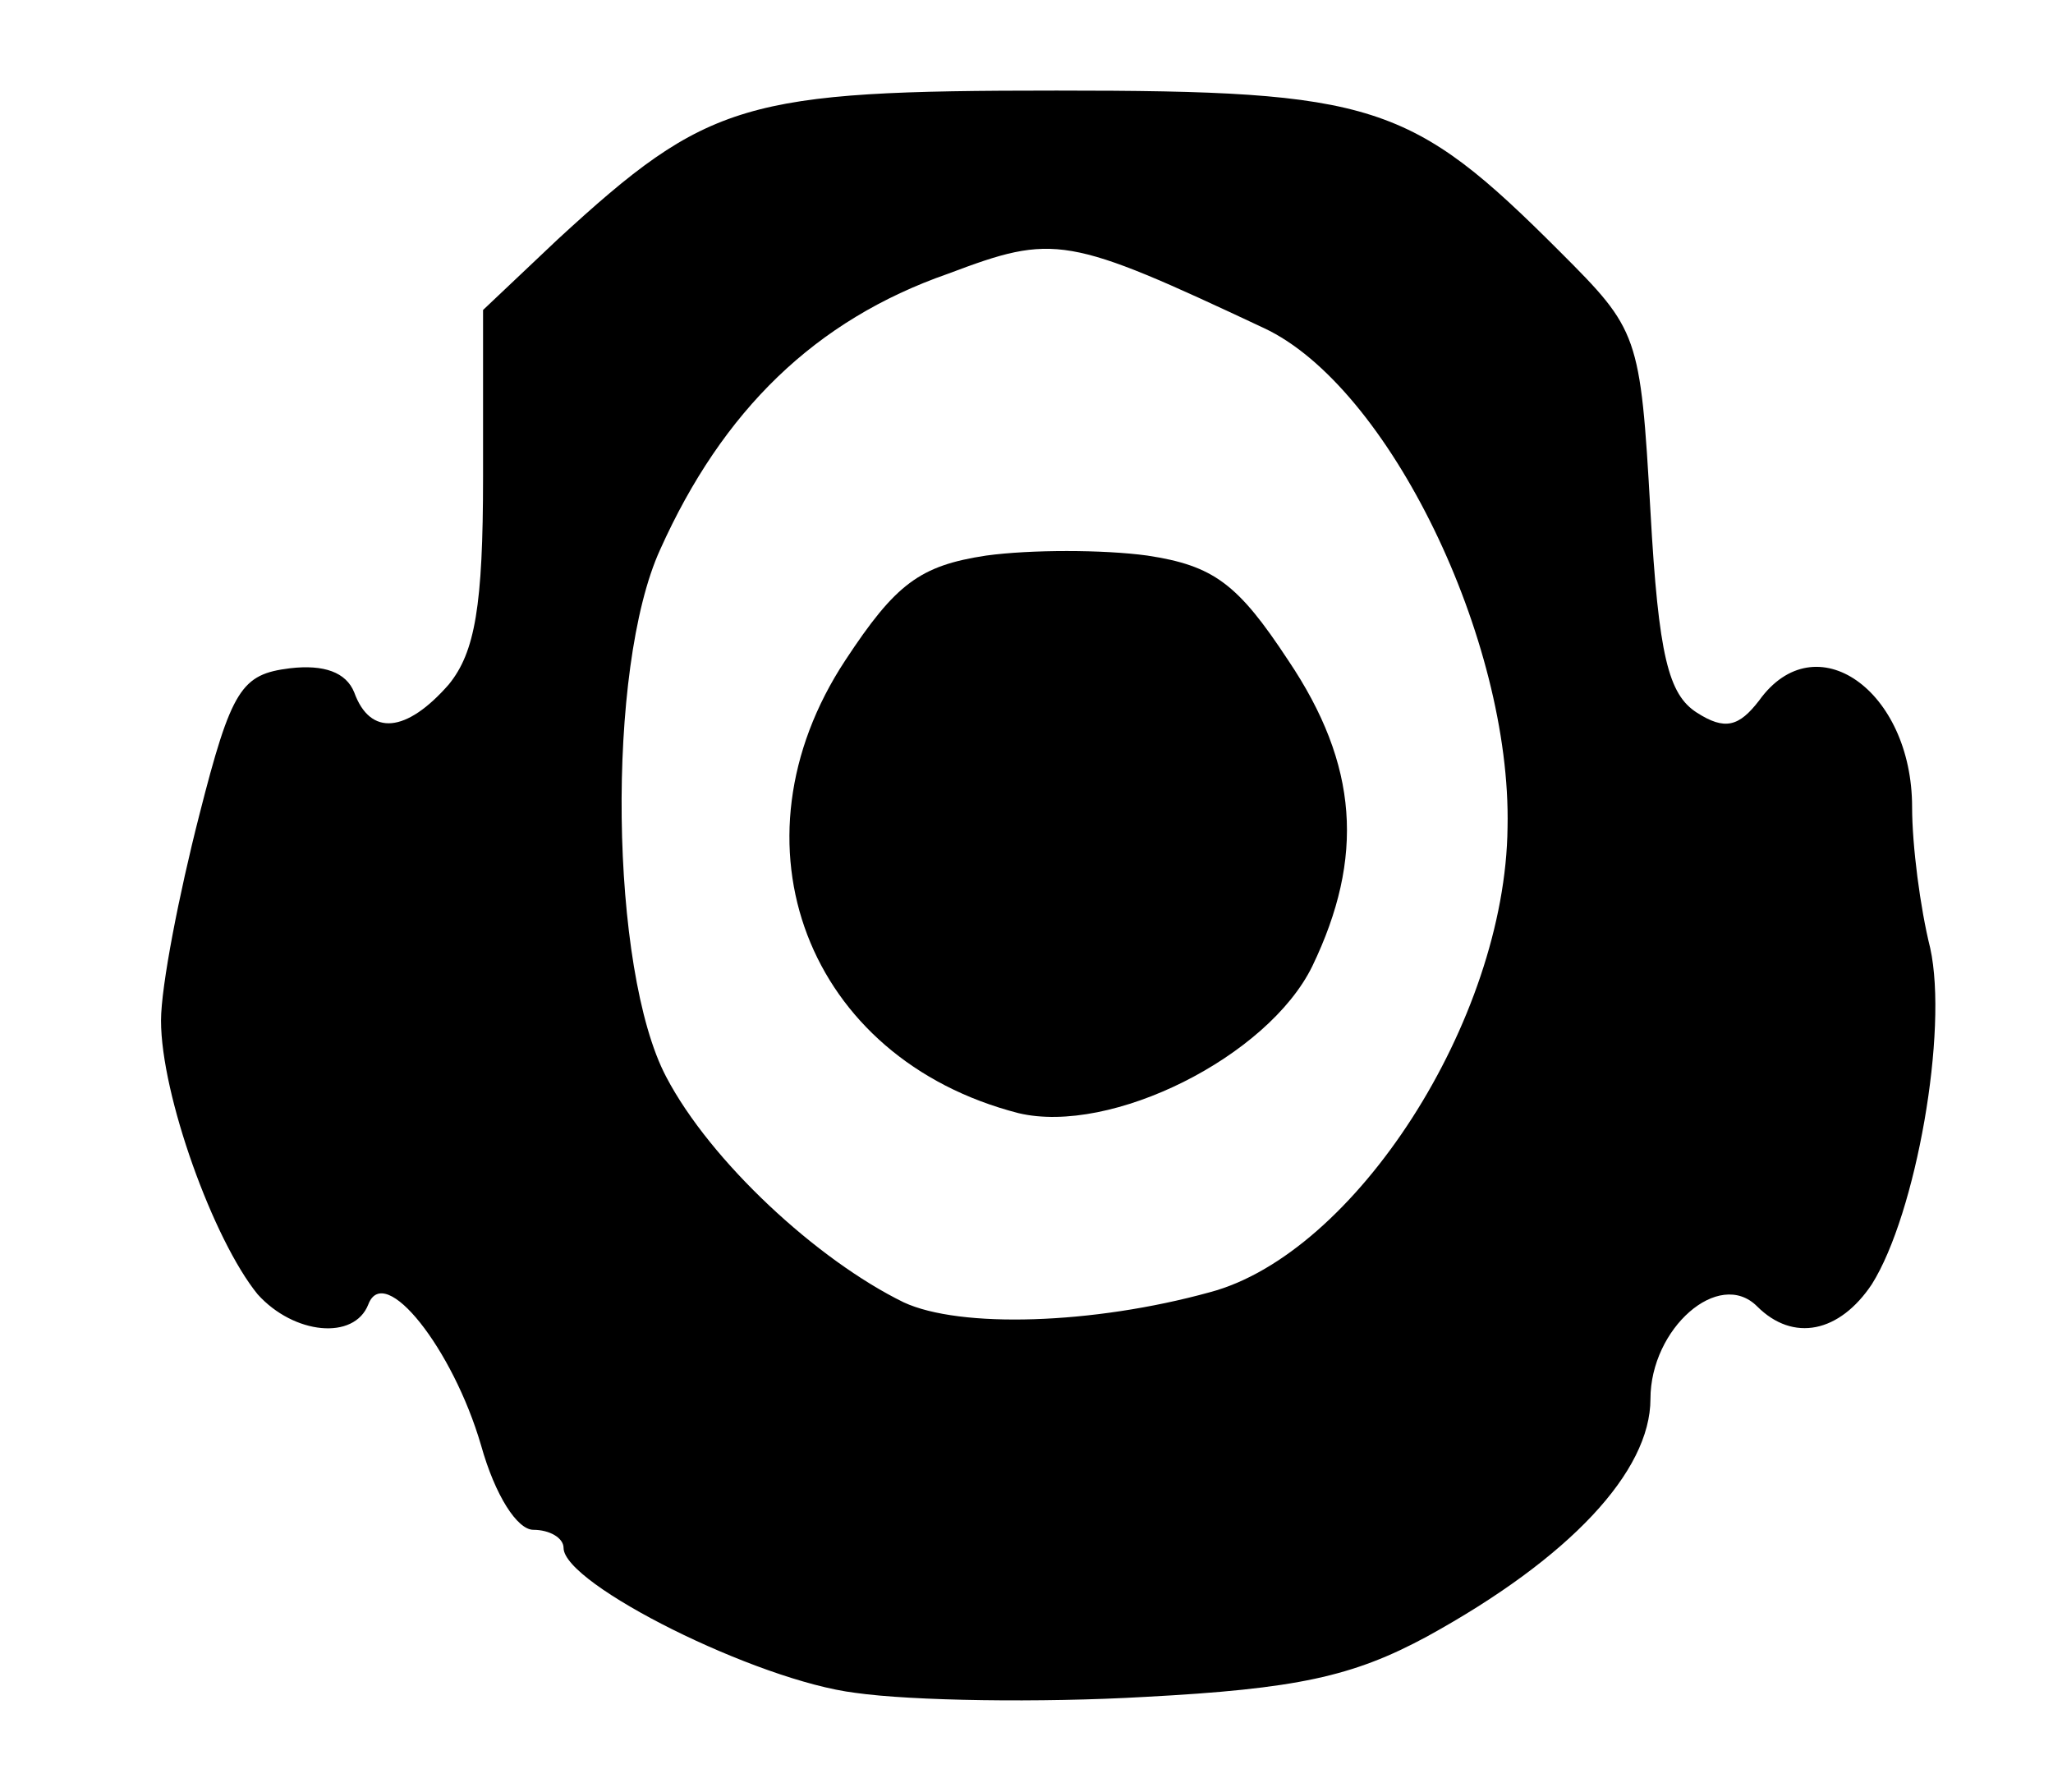
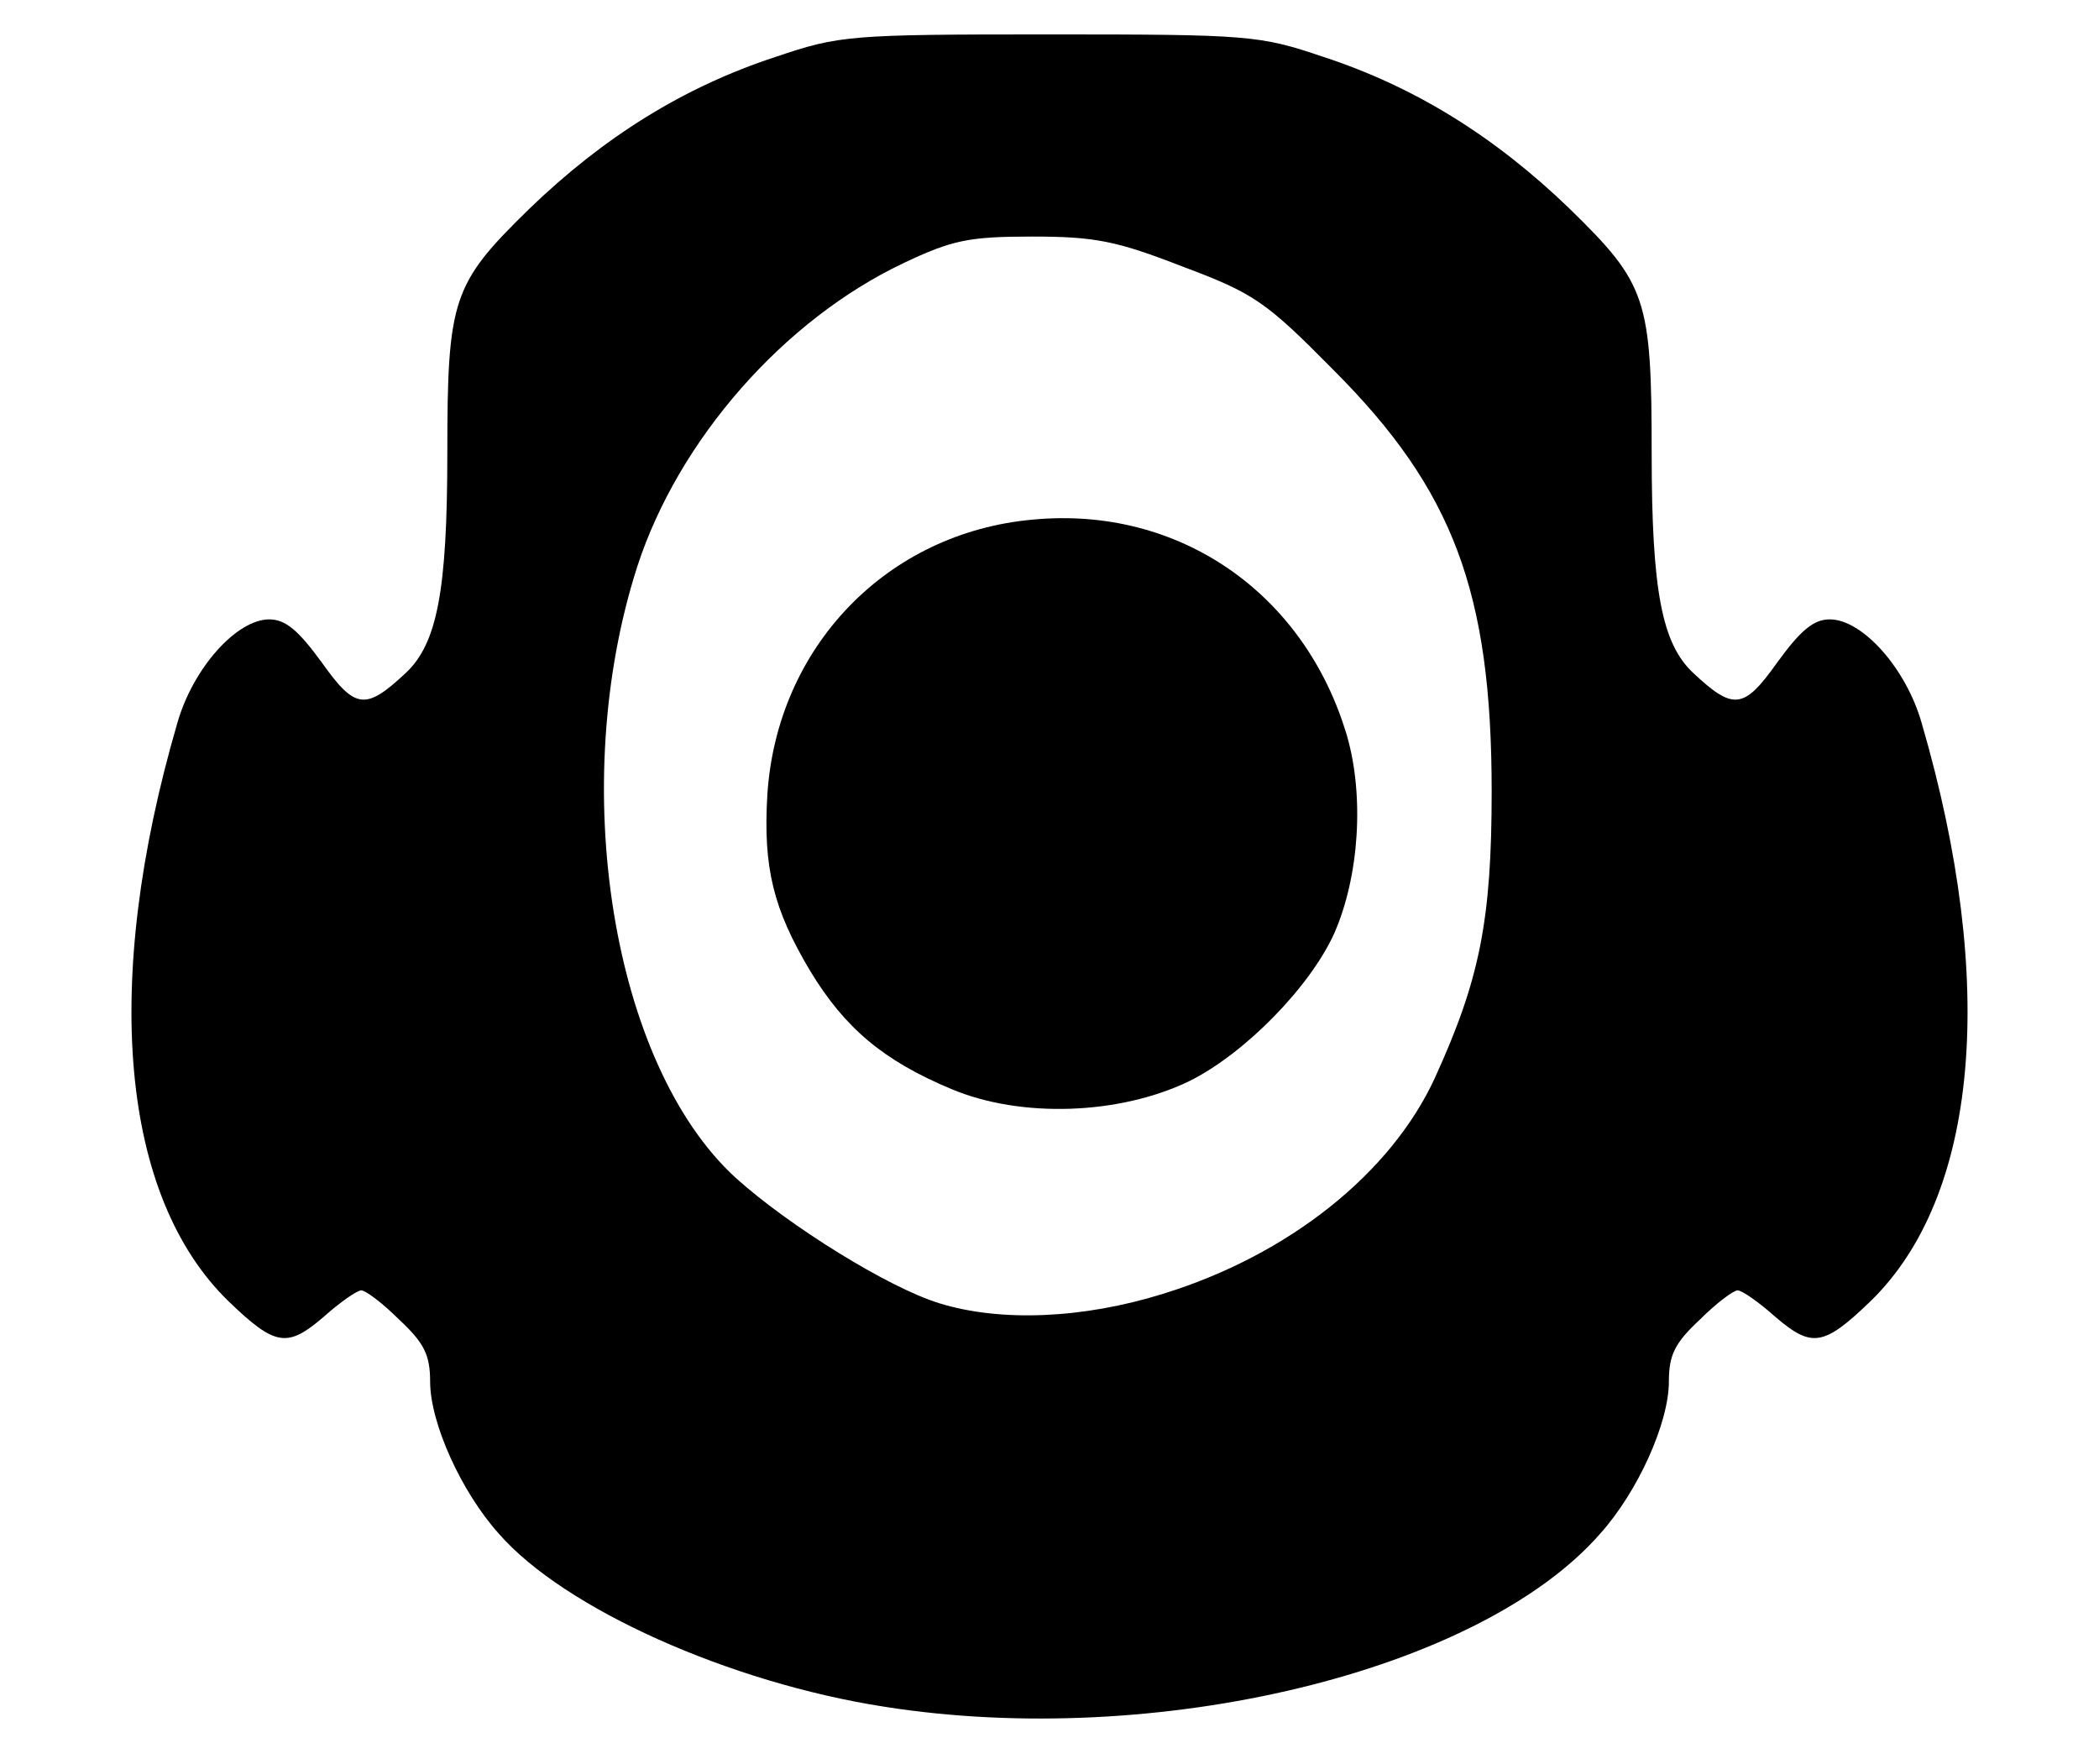
- <svg xmlns="http://www.w3.org/2000/svg" class="img-fluid" width="102" height="89" viewBox="0 0 1020 890">
-   <g style="transform:none">
-     <path d="M425 841c-49-6-145-54-145-72 0-5-7-9-15-9s-19-17-26-42c-14-48-48-91-56-70-7 18-37 15-55-5-22-27-48-99-48-136 0-17 9-63 19-102 16-63 21-70 45-73 17-2 28 2 32 12 8 22 26 20 47-4 13-16 17-39 17-103v-83l37-35c75-69 93-74 248-74 158 0 176 6 250 80 39 39 40 41 45 129 4 72 9 91 23 100s21 7 31-6c28-39 76-5 76 53 0 19 4 50 9 70 9 41-7 132-29 167-16 24-39 29-57 11-19-19-53 11-53 46 0 36-40 79-111 118-37 20-65 26-140 30-52 3-116 2-144-2zm176-199c72-19 147-135 148-231 2-93-59-219-121-248-98-46-104-47-157-27-66 23-112 68-143 137-27 59-25 209 3 262 22 42 75 91 118 112 28 13 94 11 152-5z" />
-     <path d="M506 553c-105-27-146-134-86-225 25-38 37-47 70-52 22-3 58-3 80 0 33 5 45 14 70 52 35 52 38 98 12 152-22 45-100 84-146 73z" />
+ <svg xmlns="http://www.w3.org/2000/svg" width="244" height="205" viewBox="0 0 2440 2050">
+   <g>
+     <path d="M1028 1984c-180-28-372-114-448-201-44-49-80-129-80-177 0-31-7-45-36-72-19-19-39-34-44-34s-25 14-44 31c-42 36-56 34-110-18-126-122-148-370-60-672 18-64 69-121 107-121 19 0 34 13 61 50 39 55 51 56 98 12 36-34 48-95 48-255 0-180 6-197 95-284 87-84 180-142 287-177 74-25 86-26 318-26s244 1 318 26c107 35 200 93 287 177 89 87 95 104 95 284 0 160 12 221 48 255 47 44 59 43 98-12 27-37 42-50 61-50 38 0 89 57 107 121 88 302 66 550-60 672-54 52-68 54-110 18-19-17-39-31-44-31s-25 15-44 34c-29 27-36 41-36 72 0 48-36 128-80 177-140 160-515 251-832 201zm324-480c146-45 265-140 316-251 52-114 66-183 66-333 0-232-45-351-184-490-78-79-92-89-175-120-77-30-102-35-175-35-74 0-93 4-150 31-139 66-261 205-309 352-82 254-30 579 114 711 62 56 178 128 237 146 71 22 167 18 260-11z" />
+     <path d="M1106 1266c-79-33-124-71-164-137-43-72-55-120-50-205 11-172 139-305 309-320 169-16 316 85 365 252 20 70 14 163-15 229-28 62-104 140-169 172-81 39-195 43-276 9z" />
  </g>
</svg>
